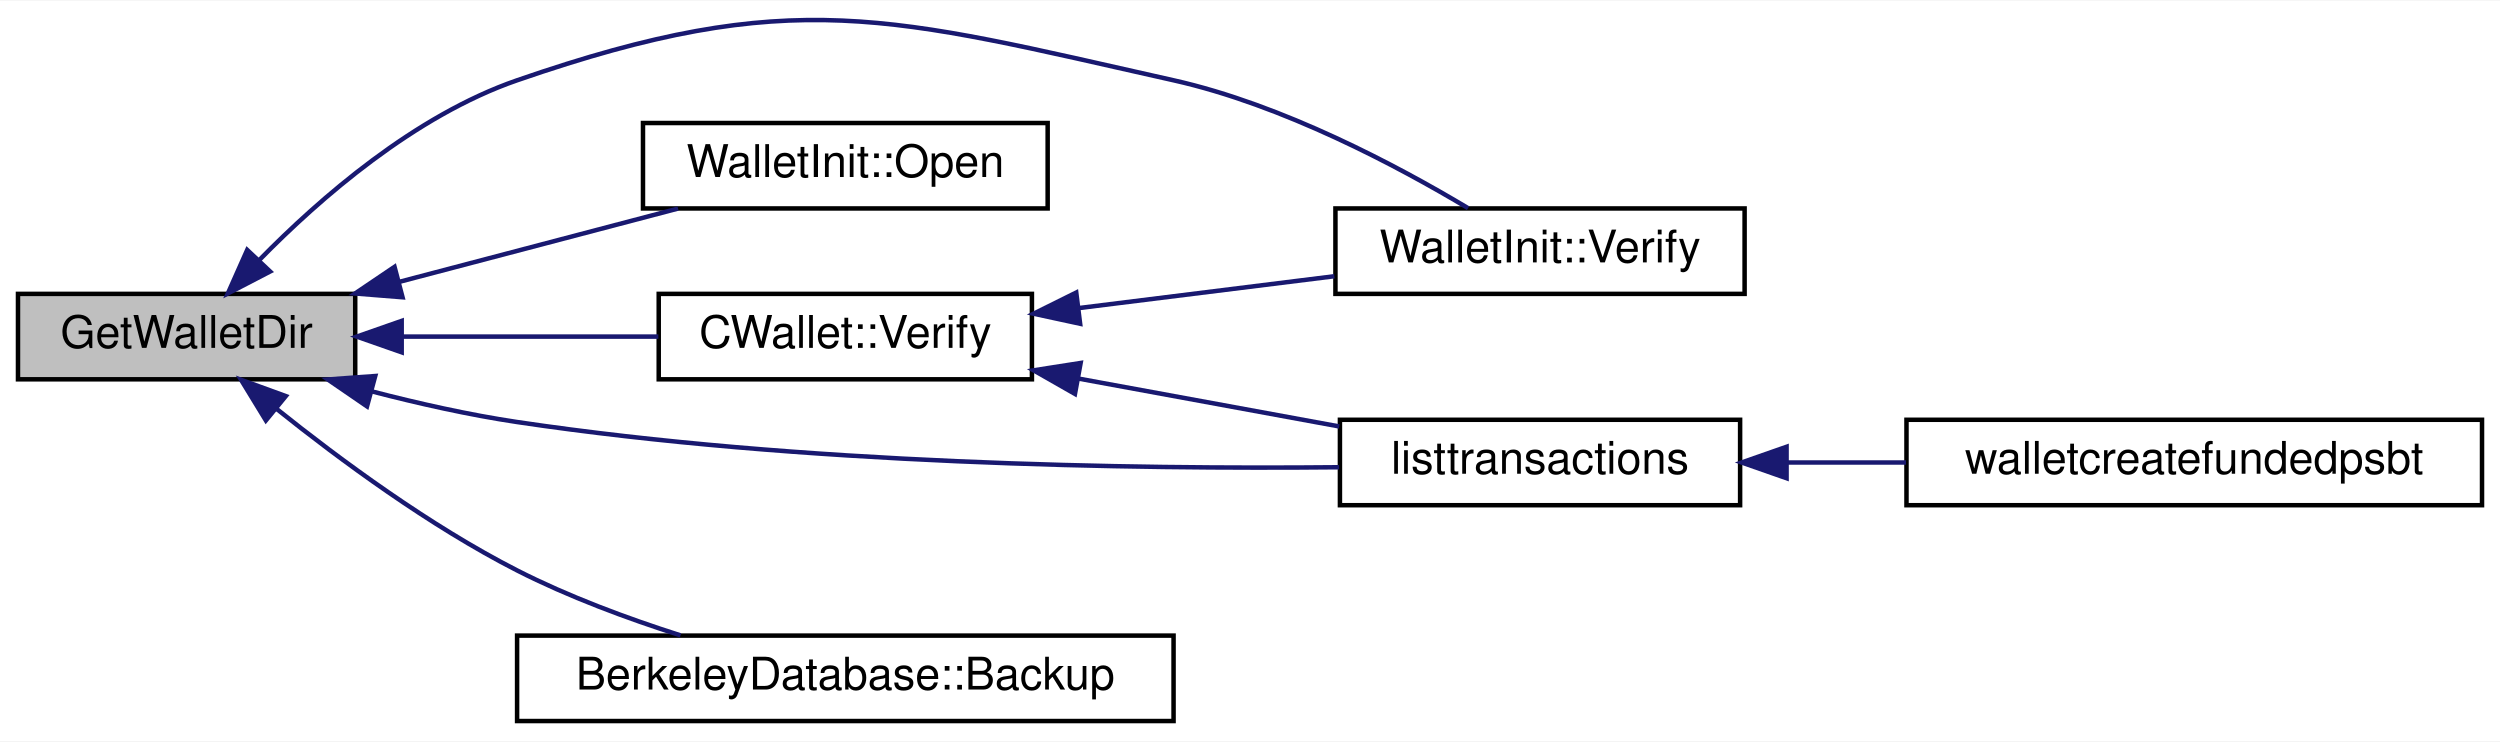
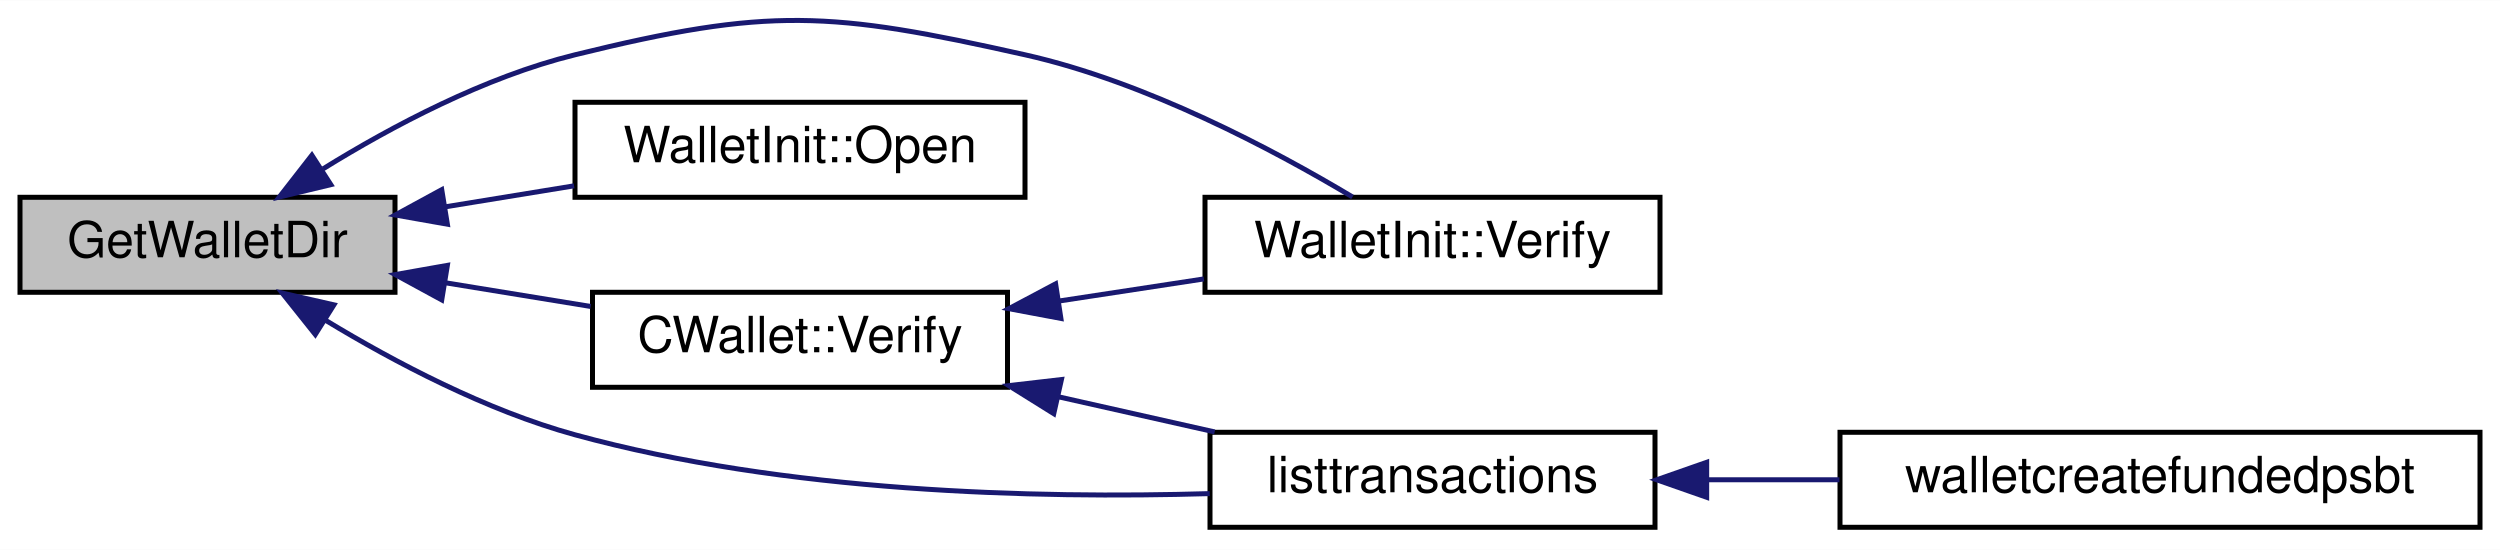
- <svg xmlns="http://www.w3.org/2000/svg" xmlns:xlink="http://www.w3.org/1999/xlink" width="556pt" height="165pt" viewBox="0.00 0.00 556.00 164.72">
-   <g id="graph0" class="graph" transform="scale(1 1) rotate(0) translate(4 160.719)">
-     <polygon fill="white" stroke="none" points="-4,4 -4,-160.719 552,-160.719 552,4 -4,4" />
+ <svg xmlns="http://www.w3.org/2000/svg" xmlns:xlink="http://www.w3.org/1999/xlink" width="500pt" height="110pt" viewBox="0.00 0.00 500.00 109.92">
+   <g id="graph0" class="graph" transform="scale(1 1) rotate(0) translate(4 105.918)">
+     <polygon fill="white" stroke="none" points="-4,4 -4,-105.918 496,-105.918 496,4 -4,4" />
    <g id="node1" class="node">
-       <polygon fill="#bfbfbf" stroke="black" points="0,-76.5 0,-95.5 75,-95.5 75,-76.5 0,-76.5" />
-       <text text-anchor="middle" x="37.5" y="-83.5" font-family="Helvetica,sans-Serif" font-size="10.00">GetWalletDir</text>
+       <polygon fill="#bfbfbf" stroke="black" points="0,-47.5 0,-66.5 75,-66.5 75,-47.5 0,-47.5" />
+       <text text-anchor="middle" x="37.5" y="-54.5" font-family="Helvetica,sans-Serif" font-size="10.00">GetWalletDir</text>
    </g>
    <g id="node2" class="node">
      <g id="a_node2">
        <a xlink:href="class_wallet_init.html#a72a87e66ee657cbdfe30bce5b28996cf" target="_top" xlink:title="Responsible for reading and validating the -wallet arguments and verifying the wallet database...">
-           <polygon fill="white" stroke="black" points="293,-95.5 293,-114.5 384,-114.5 384,-95.5 293,-95.5" />
-           <text text-anchor="middle" x="338.5" y="-102.5" font-family="Helvetica,sans-Serif" font-size="10.00">WalletInit::Verify</text>
+           <polygon fill="white" stroke="black" points="237,-47.5 237,-66.5 328,-66.5 328,-47.5 237,-47.5" />
+           <text text-anchor="middle" x="282.5" y="-54.5" font-family="Helvetica,sans-Serif" font-size="10.00">WalletInit::Verify</text>
        </a>
      </g>
    </g>
    <g id="edge1" class="edge">
-       <path fill="none" stroke="midnightblue" d="M53.696,-103.057C67.183,-116.813 88.233,-135.122 111,-143 172.321,-164.219 193.682,-157.194 257,-143 281.279,-137.557 306.859,-123.931 322.501,-114.567" />
-       <polygon fill="midnightblue" stroke="midnightblue" points="56.077,-100.479 46.674,-95.596 50.98,-105.277 56.077,-100.479" />
+       <path fill="none" stroke="midnightblue" d="M60.606,-72.186C74.416,-80.732 92.949,-90.556 111,-95 149.84,-104.562 161.969,-103.749 201,-95 225.279,-89.557 250.859,-75.931 266.501,-66.567" />
+       <polygon fill="midnightblue" stroke="midnightblue" points="62.166,-69.028 51.864,-66.556 58.376,-74.913 62.166,-69.028" />
    </g>
    <g id="node3" class="node">
      <g id="a_node3">
        <a xlink:href="class_wallet_init.html#aebeab31fbacb7c241dc2d7fe7587fe8e" target="_top" xlink:title="Load wallet databases. ">
-           <polygon fill="white" stroke="black" points="139,-114.5 139,-133.5 229,-133.5 229,-114.5 139,-114.5" />
-           <text text-anchor="middle" x="184" y="-121.5" font-family="Helvetica,sans-Serif" font-size="10.00">WalletInit::Open</text>
+           <polygon fill="white" stroke="black" points="111,-66.5 111,-85.5 201,-85.5 201,-66.5 111,-66.5" />
+           <text text-anchor="middle" x="156" y="-73.5" font-family="Helvetica,sans-Serif" font-size="10.00">WalletInit::Open</text>
        </a>
      </g>
    </g>
    <g id="edge2" class="edge">
-       <path fill="none" stroke="midnightblue" d="M84.832,-98.184C104.894,-103.46 128.029,-109.544 146.799,-114.48" />
-       <polygon fill="midnightblue" stroke="midnightblue" points="85.525,-94.747 74.963,-95.589 83.745,-101.517 85.525,-94.747" />
+       <path fill="none" stroke="midnightblue" d="M85.15,-64.608C93.617,-65.989 102.424,-67.425 110.817,-68.794" />
+       <polygon fill="midnightblue" stroke="midnightblue" points="85.475,-61.115 75.042,-62.96 84.348,-68.024 85.475,-61.115" />
    </g>
    <g id="node4" class="node">
      <g id="a_node4">
        <a xlink:href="class_c_wallet.html#a76e7655272faf35c16e9525ab232c3d1" target="_top" xlink:title="Verify wallet naming and perform salvage on the wallet if required. ">
-           <polygon fill="white" stroke="black" points="142.5,-76.5 142.5,-95.5 225.5,-95.5 225.5,-76.5 142.5,-76.5" />
-           <text text-anchor="middle" x="184" y="-83.5" font-family="Helvetica,sans-Serif" font-size="10.00">CWallet::Verify</text>
+           <polygon fill="white" stroke="black" points="114.5,-28.5 114.5,-47.5 197.5,-47.5 197.5,-28.5 114.5,-28.5" />
+           <text text-anchor="middle" x="156" y="-35.5" font-family="Helvetica,sans-Serif" font-size="10.00">CWallet::Verify</text>
        </a>
      </g>
    </g>
    <g id="edge3" class="edge">
-       <path fill="none" stroke="midnightblue" d="M85.529,-86C103.887,-86 124.729,-86 142.415,-86" />
-       <polygon fill="midnightblue" stroke="midnightblue" points="85.337,-82.5 75.337,-86 85.337,-89.5 85.337,-82.5" />
+       <path fill="none" stroke="midnightblue" d="M85.206,-49.383C94.776,-47.822 104.78,-46.19 114.127,-44.666" />
+       <polygon fill="midnightblue" stroke="midnightblue" points="84.348,-45.976 75.042,-51.04 85.475,-52.885 84.348,-45.976" />
    </g>
    <g id="node5" class="node">
      <g id="a_node5">
        <a xlink:href="rpcwallet_8cpp.html#a74b85c92ee6a84277c73b74f2e212bff" target="_top" xlink:title="listtransactions">
-           <polygon fill="white" stroke="black" points="294,-48.5 294,-67.5 383,-67.5 383,-48.5 294,-48.5" />
-           <text text-anchor="middle" x="338.5" y="-55.5" font-family="Helvetica,sans-Serif" font-size="10.00">listtransactions</text>
-         </a>
-       </g>
-     </g>
-     <g id="edge8" class="edge">
-       <path fill="none" stroke="midnightblue" d="M78.595,-73.839C89.051,-71.125 100.37,-68.585 111,-67 174.056,-57.598 248.009,-56.492 293.817,-56.946" />
-       <polygon fill="midnightblue" stroke="midnightblue" points="77.623,-70.477 68.886,-76.469 79.453,-77.233 77.623,-70.477" />
-     </g>
-     <g id="node7" class="node">
-       <g id="a_node7">
-         <a xlink:href="class_berkeley_database.html#a1ed1a615fe31ee72e30087a0707b4461" target="_top" xlink:title="Back up the entire database to a file. ">
-           <polygon fill="white" stroke="black" points="111,-0.5 111,-19.5 257,-19.5 257,-0.5 111,-0.5" />
-           <text text-anchor="middle" x="184" y="-7.5" font-family="Helvetica,sans-Serif" font-size="10.00">BerkeleyDatabase::Backup</text>
+           <polygon fill="white" stroke="black" points="238,-0.5 238,-19.5 327,-19.5 327,-0.5 238,-0.5" />
+           <text text-anchor="middle" x="282.5" y="-7.5" font-family="Helvetica,sans-Serif" font-size="10.00">listtransactions</text>
        </a>
      </g>
    </g>
    <g id="edge7" class="edge">
-       <path fill="none" stroke="midnightblue" d="M57.536,-69.906C71.592,-58.65 91.578,-43.914 111,-34 122.384,-28.189 135.478,-23.336 147.351,-19.549" />
-       <polygon fill="midnightblue" stroke="midnightblue" points="55.132,-67.35 49.608,-76.391 59.564,-72.768 55.132,-67.35" />
+       <path fill="none" stroke="midnightblue" d="M61.212,-41.84C74.997,-33.489 93.295,-23.857 111,-19 153.021,-7.472 203.002,-6.216 237.946,-7.236" />
+       <polygon fill="midnightblue" stroke="midnightblue" points="59.059,-39.059 52.453,-47.342 62.783,-44.987 59.059,-39.059" />
    </g>
    <g id="edge4" class="edge">
-       <path fill="none" stroke="midnightblue" d="M235.838,-92.334C254.258,-94.629 274.911,-97.202 292.766,-99.427" />
-       <polygon fill="midnightblue" stroke="midnightblue" points="236.223,-88.855 225.867,-91.092 235.358,-95.801 236.223,-88.855" />
+       <path fill="none" stroke="midnightblue" d="M207.945,-45.775C217.501,-47.233 227.424,-48.747 236.772,-50.174" />
+       <polygon fill="midnightblue" stroke="midnightblue" points="208.18,-42.27 197.766,-44.221 207.123,-49.19 208.18,-42.27" />
    </g>
    <g id="edge5" class="edge">
-       <path fill="none" stroke="midnightblue" d="M235.753,-76.681C254.567,-73.227 275.721,-69.343 293.847,-66.015" />
-       <polygon fill="midnightblue" stroke="midnightblue" points="235.071,-73.248 225.867,-78.496 236.335,-80.133 235.071,-73.248" />
+       <path fill="none" stroke="midnightblue" d="M207.568,-26.627C217.978,-24.286 228.839,-21.843 238.932,-19.574" />
+       <polygon fill="midnightblue" stroke="midnightblue" points="206.754,-23.223 197.766,-28.832 208.29,-30.052 206.754,-23.223" />
    </g>
    <g id="node6" class="node">
      <g id="a_node6">
        <a xlink:href="rpcwallet_8cpp.html#afca55ac7a3c6c274b8b7b3e6eab9cd86" target="_top" xlink:title="walletcreatefundedpsbt">
-           <polygon fill="white" stroke="black" points="420,-48.5 420,-67.5 548,-67.5 548,-48.5 420,-48.5" />
-           <text text-anchor="middle" x="484" y="-55.5" font-family="Helvetica,sans-Serif" font-size="10.00">walletcreatefundedpsbt</text>
+           <polygon fill="white" stroke="black" points="364,-0.5 364,-19.5 492,-19.5 492,-0.5 364,-0.5" />
+           <text text-anchor="middle" x="428" y="-7.5" font-family="Helvetica,sans-Serif" font-size="10.00">walletcreatefundedpsbt</text>
        </a>
      </g>
    </g>
    <g id="edge6" class="edge">
-       <path fill="none" stroke="midnightblue" d="M393.591,-58C402.176,-58 411.12,-58 419.889,-58" />
-       <polygon fill="midnightblue" stroke="midnightblue" points="393.334,-54.5 383.334,-58 393.334,-61.5 393.334,-54.5" />
+       <path fill="none" stroke="midnightblue" d="M337.591,-10C346.176,-10 355.12,-10 363.889,-10" />
+       <polygon fill="midnightblue" stroke="midnightblue" points="337.334,-6.5 327.334,-10 337.334,-13.5 337.334,-6.5" />
    </g>
  </g>
</svg>
